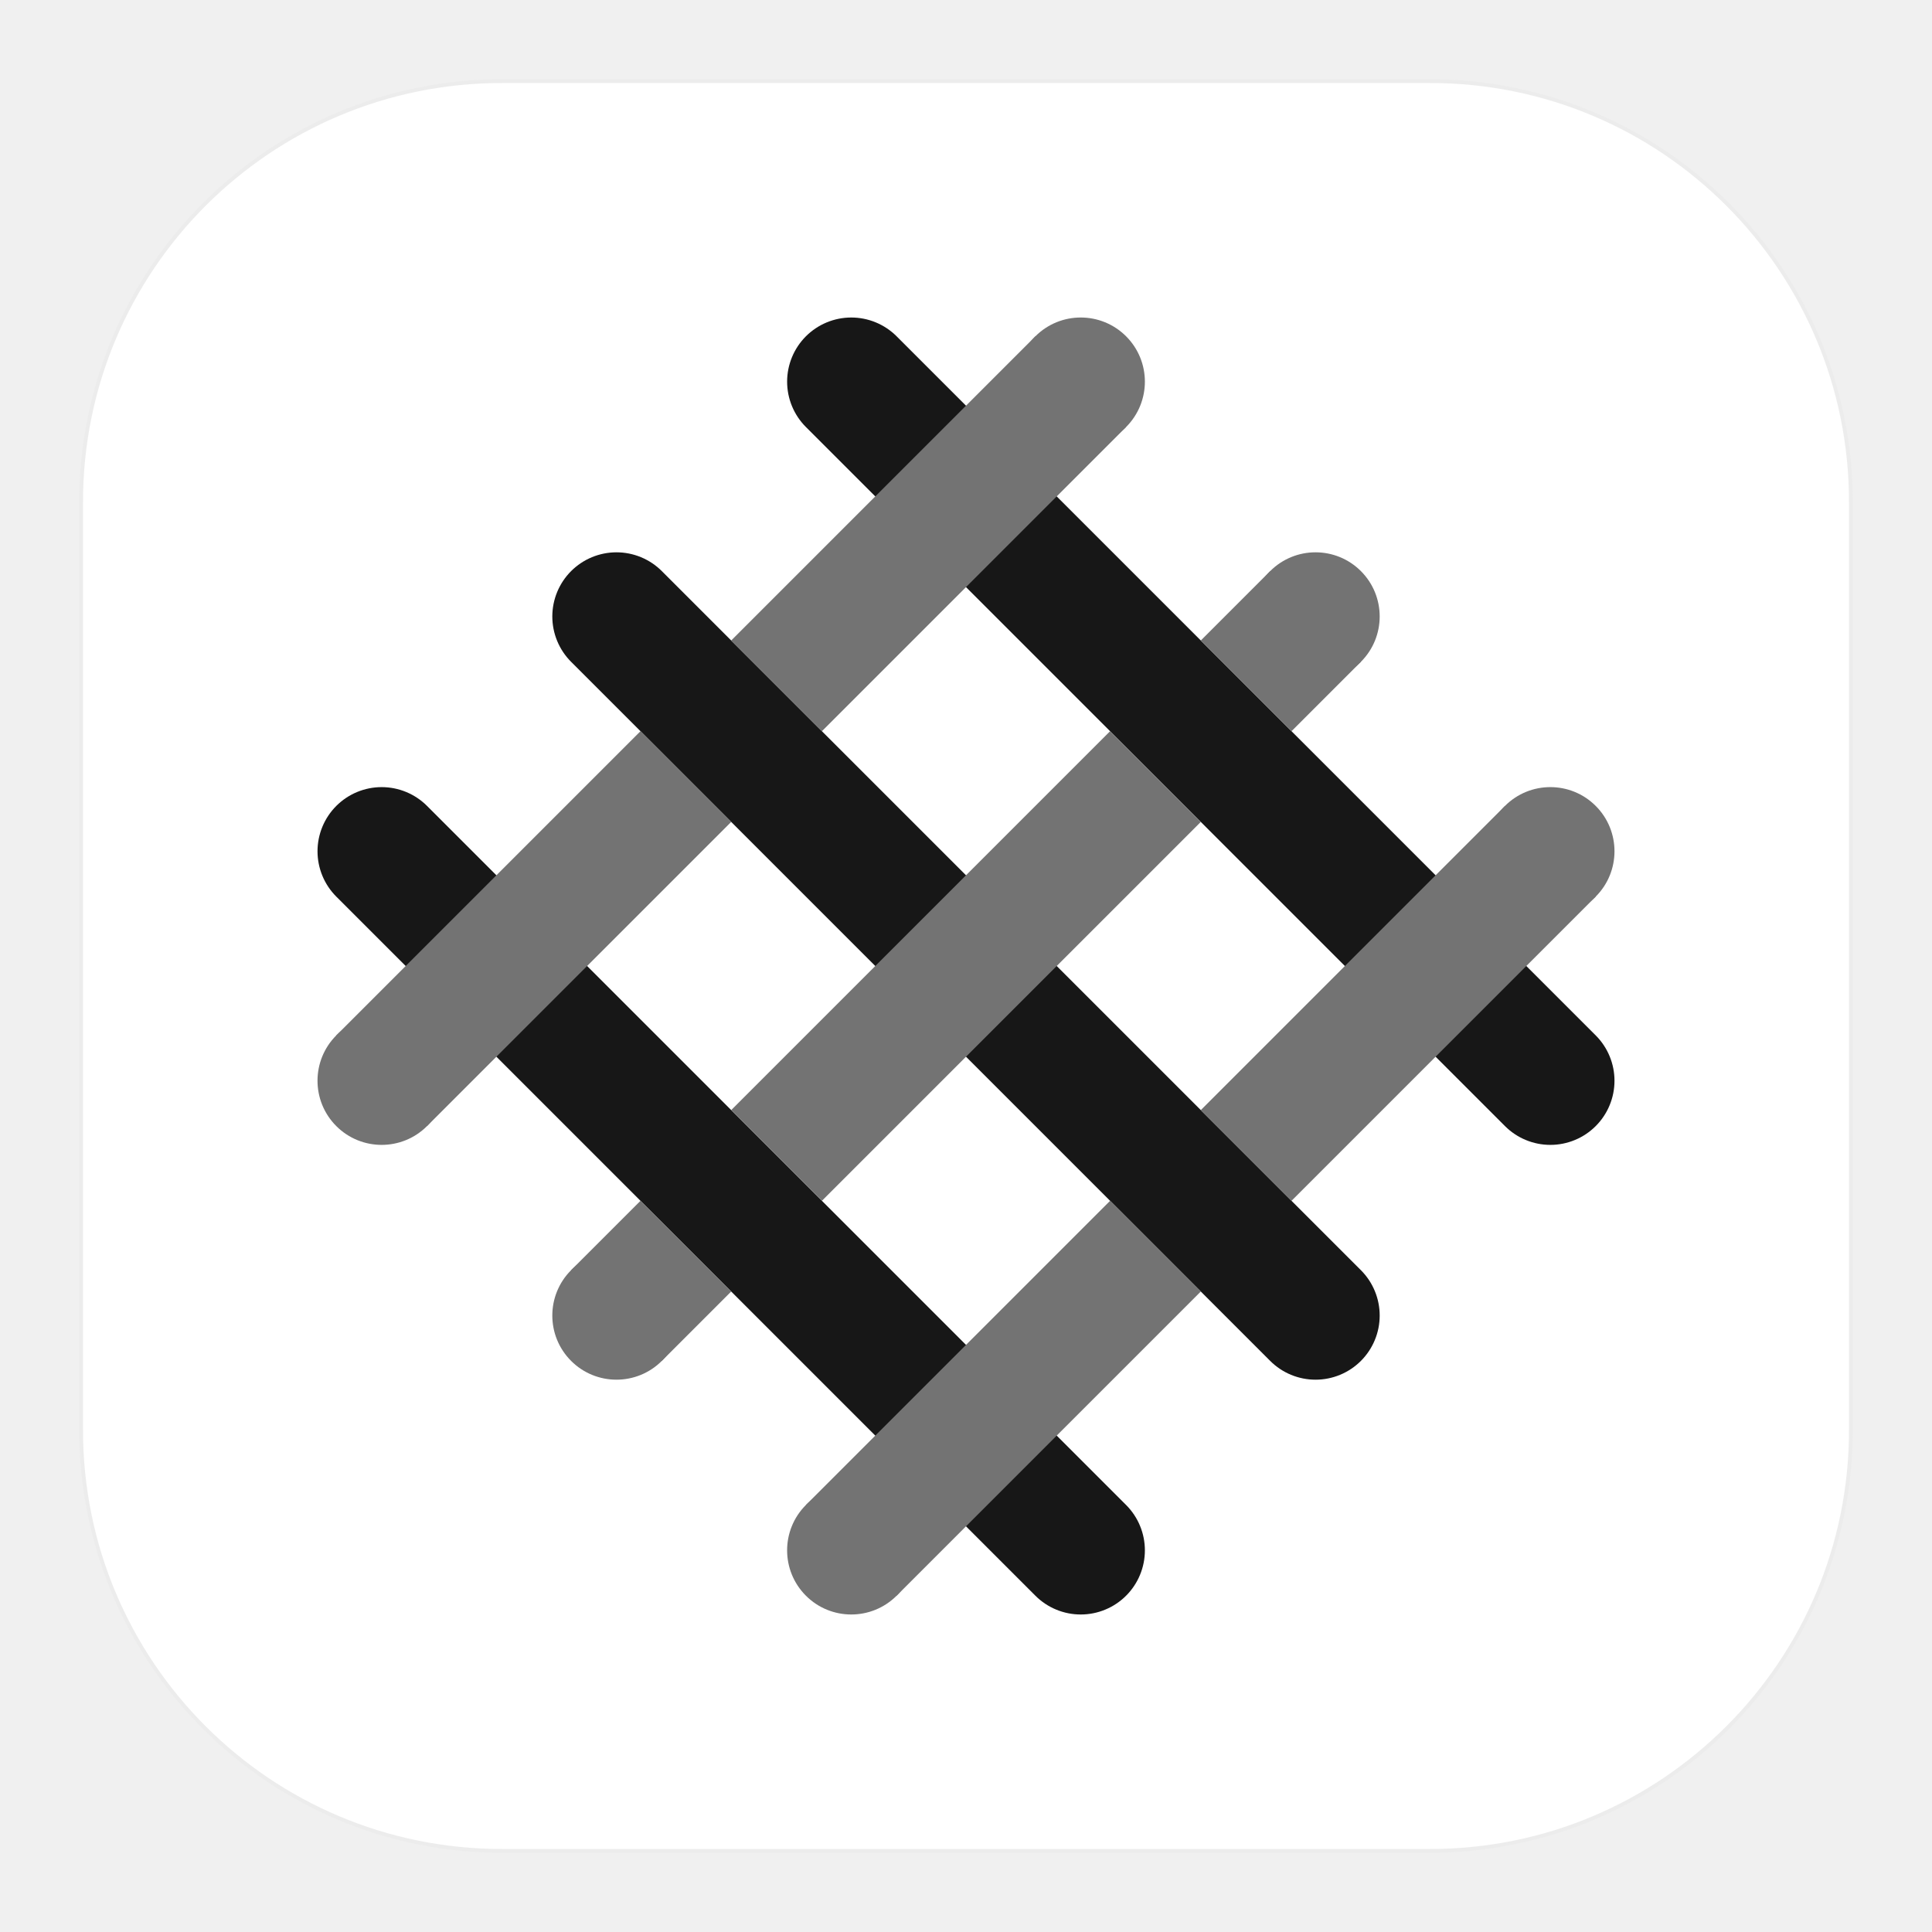
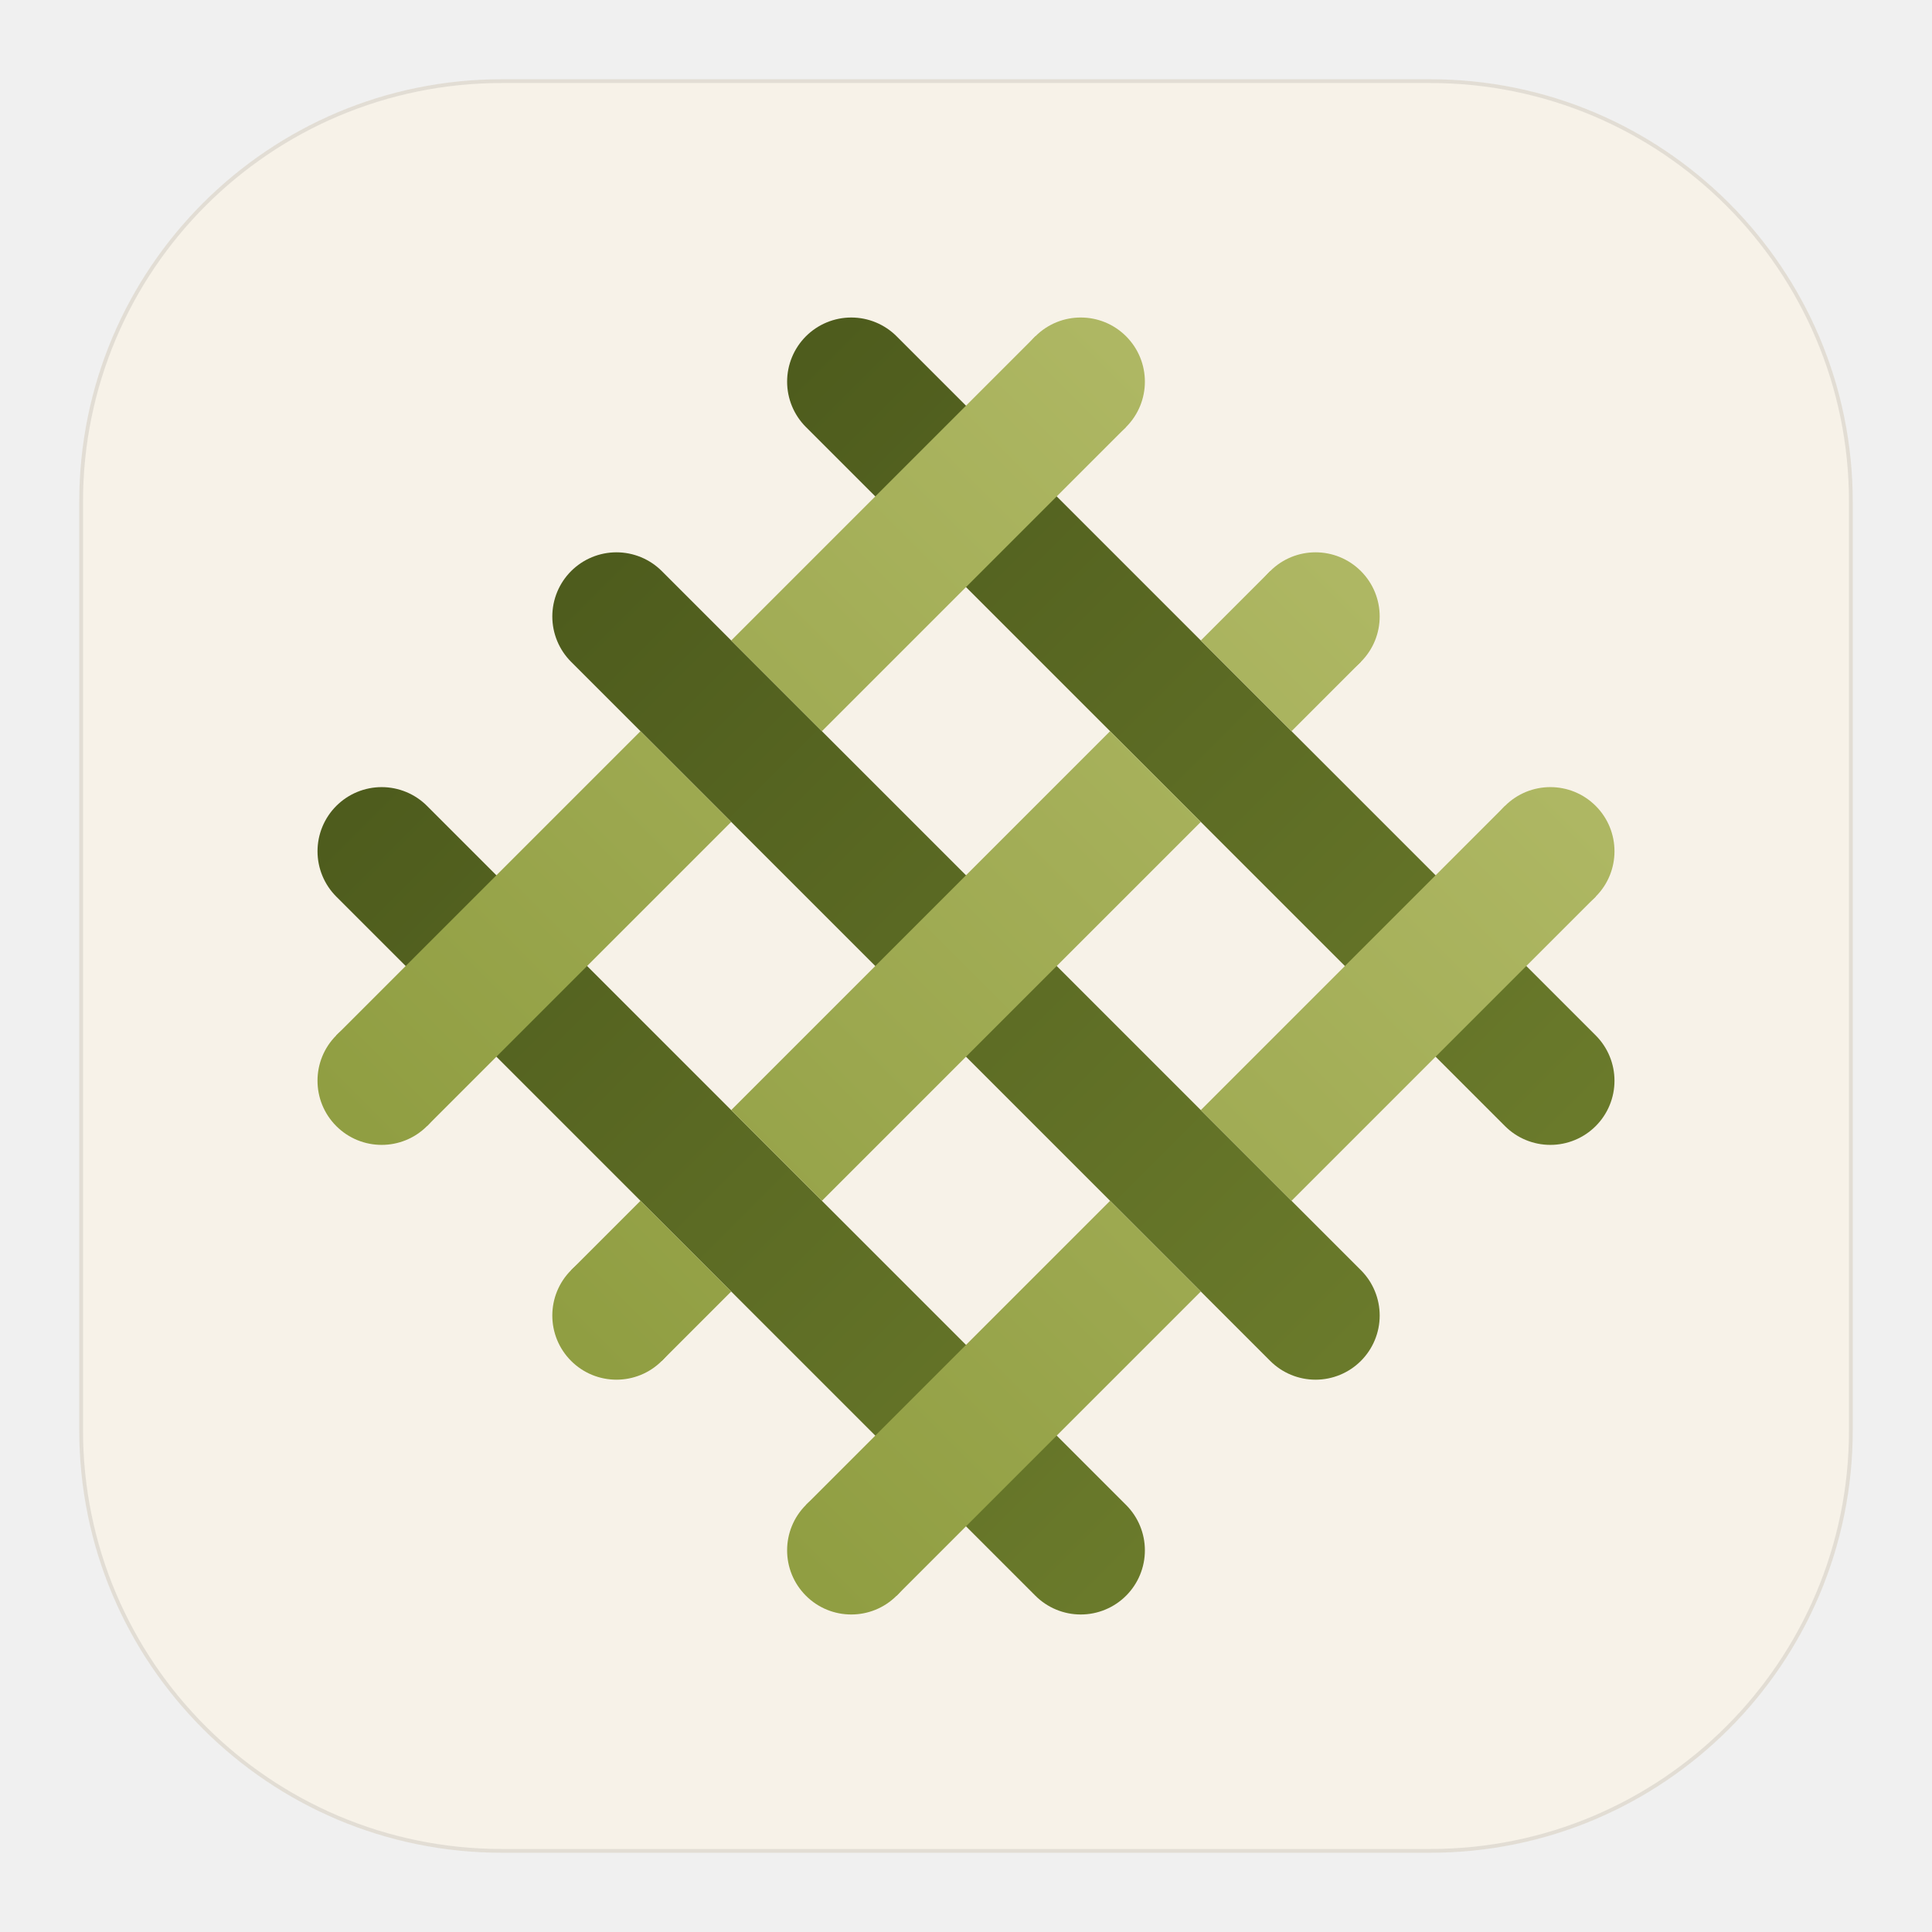
<svg xmlns="http://www.w3.org/2000/svg" width="1024" height="1024" viewBox="0 0 1024 1024" fill="none">
  <defs>
-     <linearGradient id="blue" x1="224" y1="512" x2="800" y2="512" gradientUnits="userSpaceOnUse">
-       <stop stop-color="#171717" />
-       <stop offset="1" stop-color="#171717" />
+     <linearGradient id="body" x1="512" y1="42" x2="512" y2="982" gradientUnits="userSpaceOnUse">
+       <stop stop-color="#F7F2E8" />
+       <stop offset="1" stop-color="#F7F2E8" />
    </linearGradient>
-     <linearGradient id="cyan" x1="512" y1="224" x2="512" y2="800" gradientUnits="userSpaceOnUse">
-       <stop stop-color="#737373" />
-       <stop offset="1" stop-color="#737373" />
+     <linearGradient id="weft" x1="224" y1="512" x2="800" y2="512" gradientUnits="userSpaceOnUse">
+       <stop stop-color="#4E5C1D" />
+       <stop offset="1" stop-color="#6A7A2B" />
+     </linearGradient>
+     <linearGradient id="warp" x1="512" y1="224" x2="512" y2="800" gradientUnits="userSpaceOnUse">
+       <stop stop-color="#AEB763" />
+       <stop offset="1" stop-color="#909E42" />
    </linearGradient>
  </defs>
-   <rect x="42" y="42" width="940" height="940" rx="224" fill="#FFFFFF" />
-   <rect x="43" y="43" width="938" height="938" rx="223" stroke="#171717" stroke-opacity="0.08" stroke-width="2" />
+   <rect x="42" y="42" width="940" height="940" rx="224" fill="url(#body)" />
+   <rect x="43" y="43" width="938" height="938" rx="223" stroke="#23211E" stroke-opacity="0.1" stroke-width="2" />
  <g transform="rotate(45 512 512)">
-     <g fill="none" stroke="url(#blue)" stroke-width="68" stroke-linecap="round">
+     <g fill="none" stroke="url(#weft)" stroke-width="68" stroke-linecap="round">
      <path d="M250 336H774" />
      <path d="M250 512H774" />
      <path d="M250 688H774" />
    </g>
-     <g fill="none" stroke="url(#cyan)" stroke-width="68" stroke-linecap="butt">
+     <g fill="none" stroke="url(#warp)" stroke-width="68" stroke-linecap="butt">
      <path d="M336 250V478" />
      <path d="M336 546V774" />
      <path d="M512 250V302" />
      <path d="M512 370V654" />
      <path d="M512 722V774" />
      <path d="M688 250V478" />
      <path d="M688 546V774" />
    </g>
-     <g fill="url(#cyan)">
+     <g fill="url(#warp)">
      <circle cx="336" cy="250" r="34" />
      <circle cx="336" cy="774" r="34" />
      <circle cx="512" cy="250" r="34" />
      <circle cx="512" cy="774" r="34" />
      <circle cx="688" cy="250" r="34" />
      <circle cx="688" cy="774" r="34" />
    </g>
  </g>
</svg>
